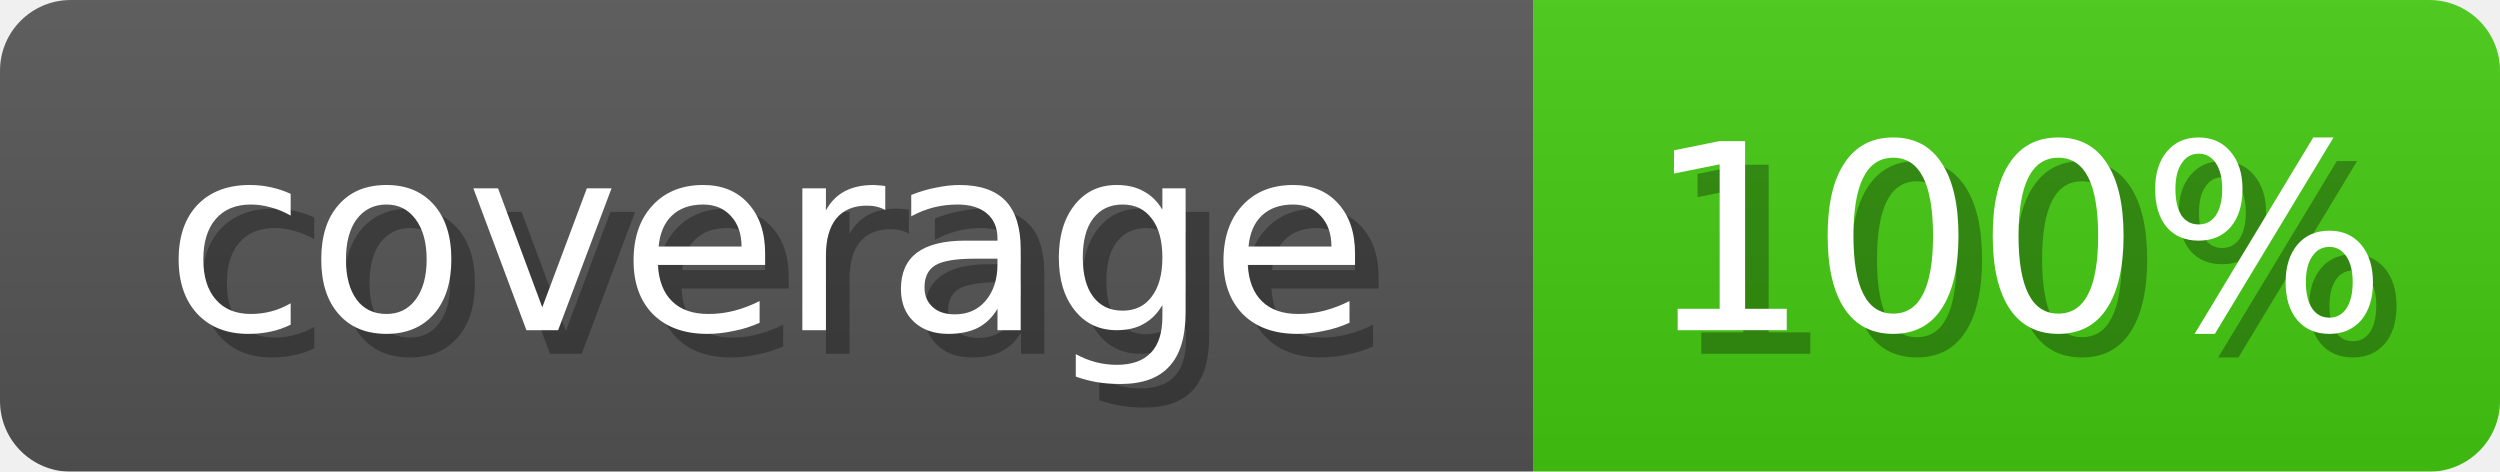
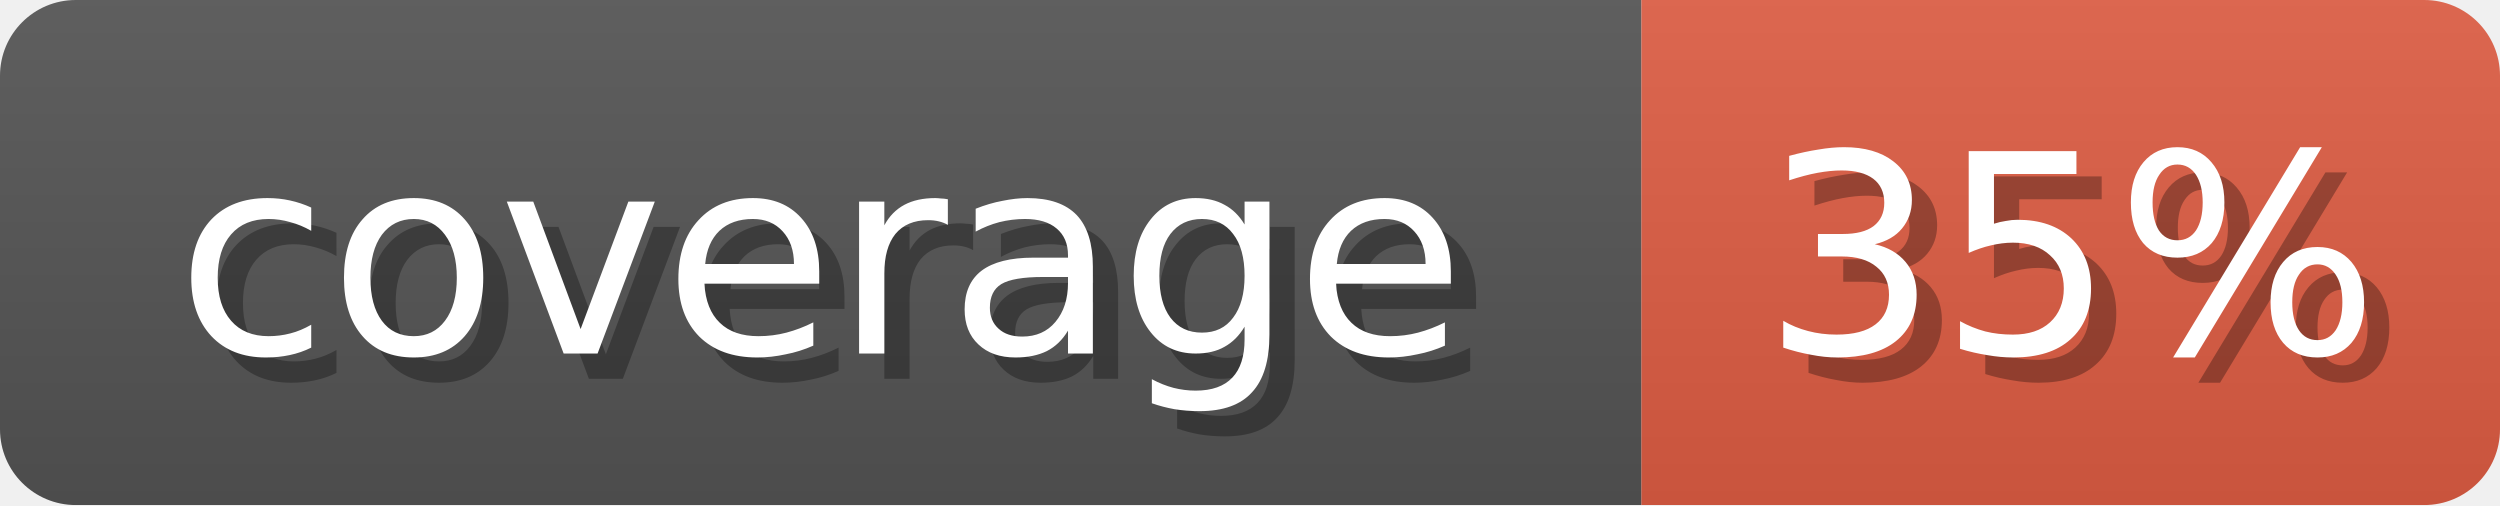
- <svg xmlns="http://www.w3.org/2000/svg" width="106" height="20">
+ <svg xmlns="http://www.w3.org/2000/svg" width="99" height="20">
  <linearGradient id="b" x2="0" y2="100%">
    <stop offset="0" stop-color="#bbb" stop-opacity=".1" />
    <stop offset="1" stop-opacity=".1" />
  </linearGradient>
-   <mask id="anybadge_1">
-     <rect width="106" height="20" rx="3" fill="#fff" />
+   <mask id="anybadge_2">
+     <rect width="99" height="20" rx="3" fill="#fff" />
  </mask>
-   <g mask="url(#anybadge_1)">
+   <g mask="url(#anybadge_2)">
    <path fill="#555" d="M0 0h65v20H0z" />
-     <path fill="#4c1" d="M65 0h41v20H65z" />
-     <path fill="url(#b)" d="M0 0h106v20H0z" />
+     <path fill="#E05D44" d="M65 0h34v20H65z" />
+     <path fill="url(#b)" d="M0 0h99v20H0z" />
  </g>
  <g fill="#fff" text-anchor="middle" font-family="DejaVu Sans,Verdana,Geneva,sans-serif" font-size="11">
    <text x="33.5" y="15" fill="#010101" fill-opacity=".3">coverage</text>
    <text x="32.5" y="14">coverage</text>
  </g>
  <g fill="#fff" text-anchor="middle" font-family="DejaVu Sans,Verdana,Geneva,sans-serif" font-size="11">
-     <text x="86.5" y="15" fill="#010101" fill-opacity=".3">100%</text>
-     <text x="85.5" y="14">100%</text>
+     <text x="83.0" y="15" fill="#010101" fill-opacity=".3">35%</text>
+     <text x="82.0" y="14">35%</text>
  </g>
</svg>
